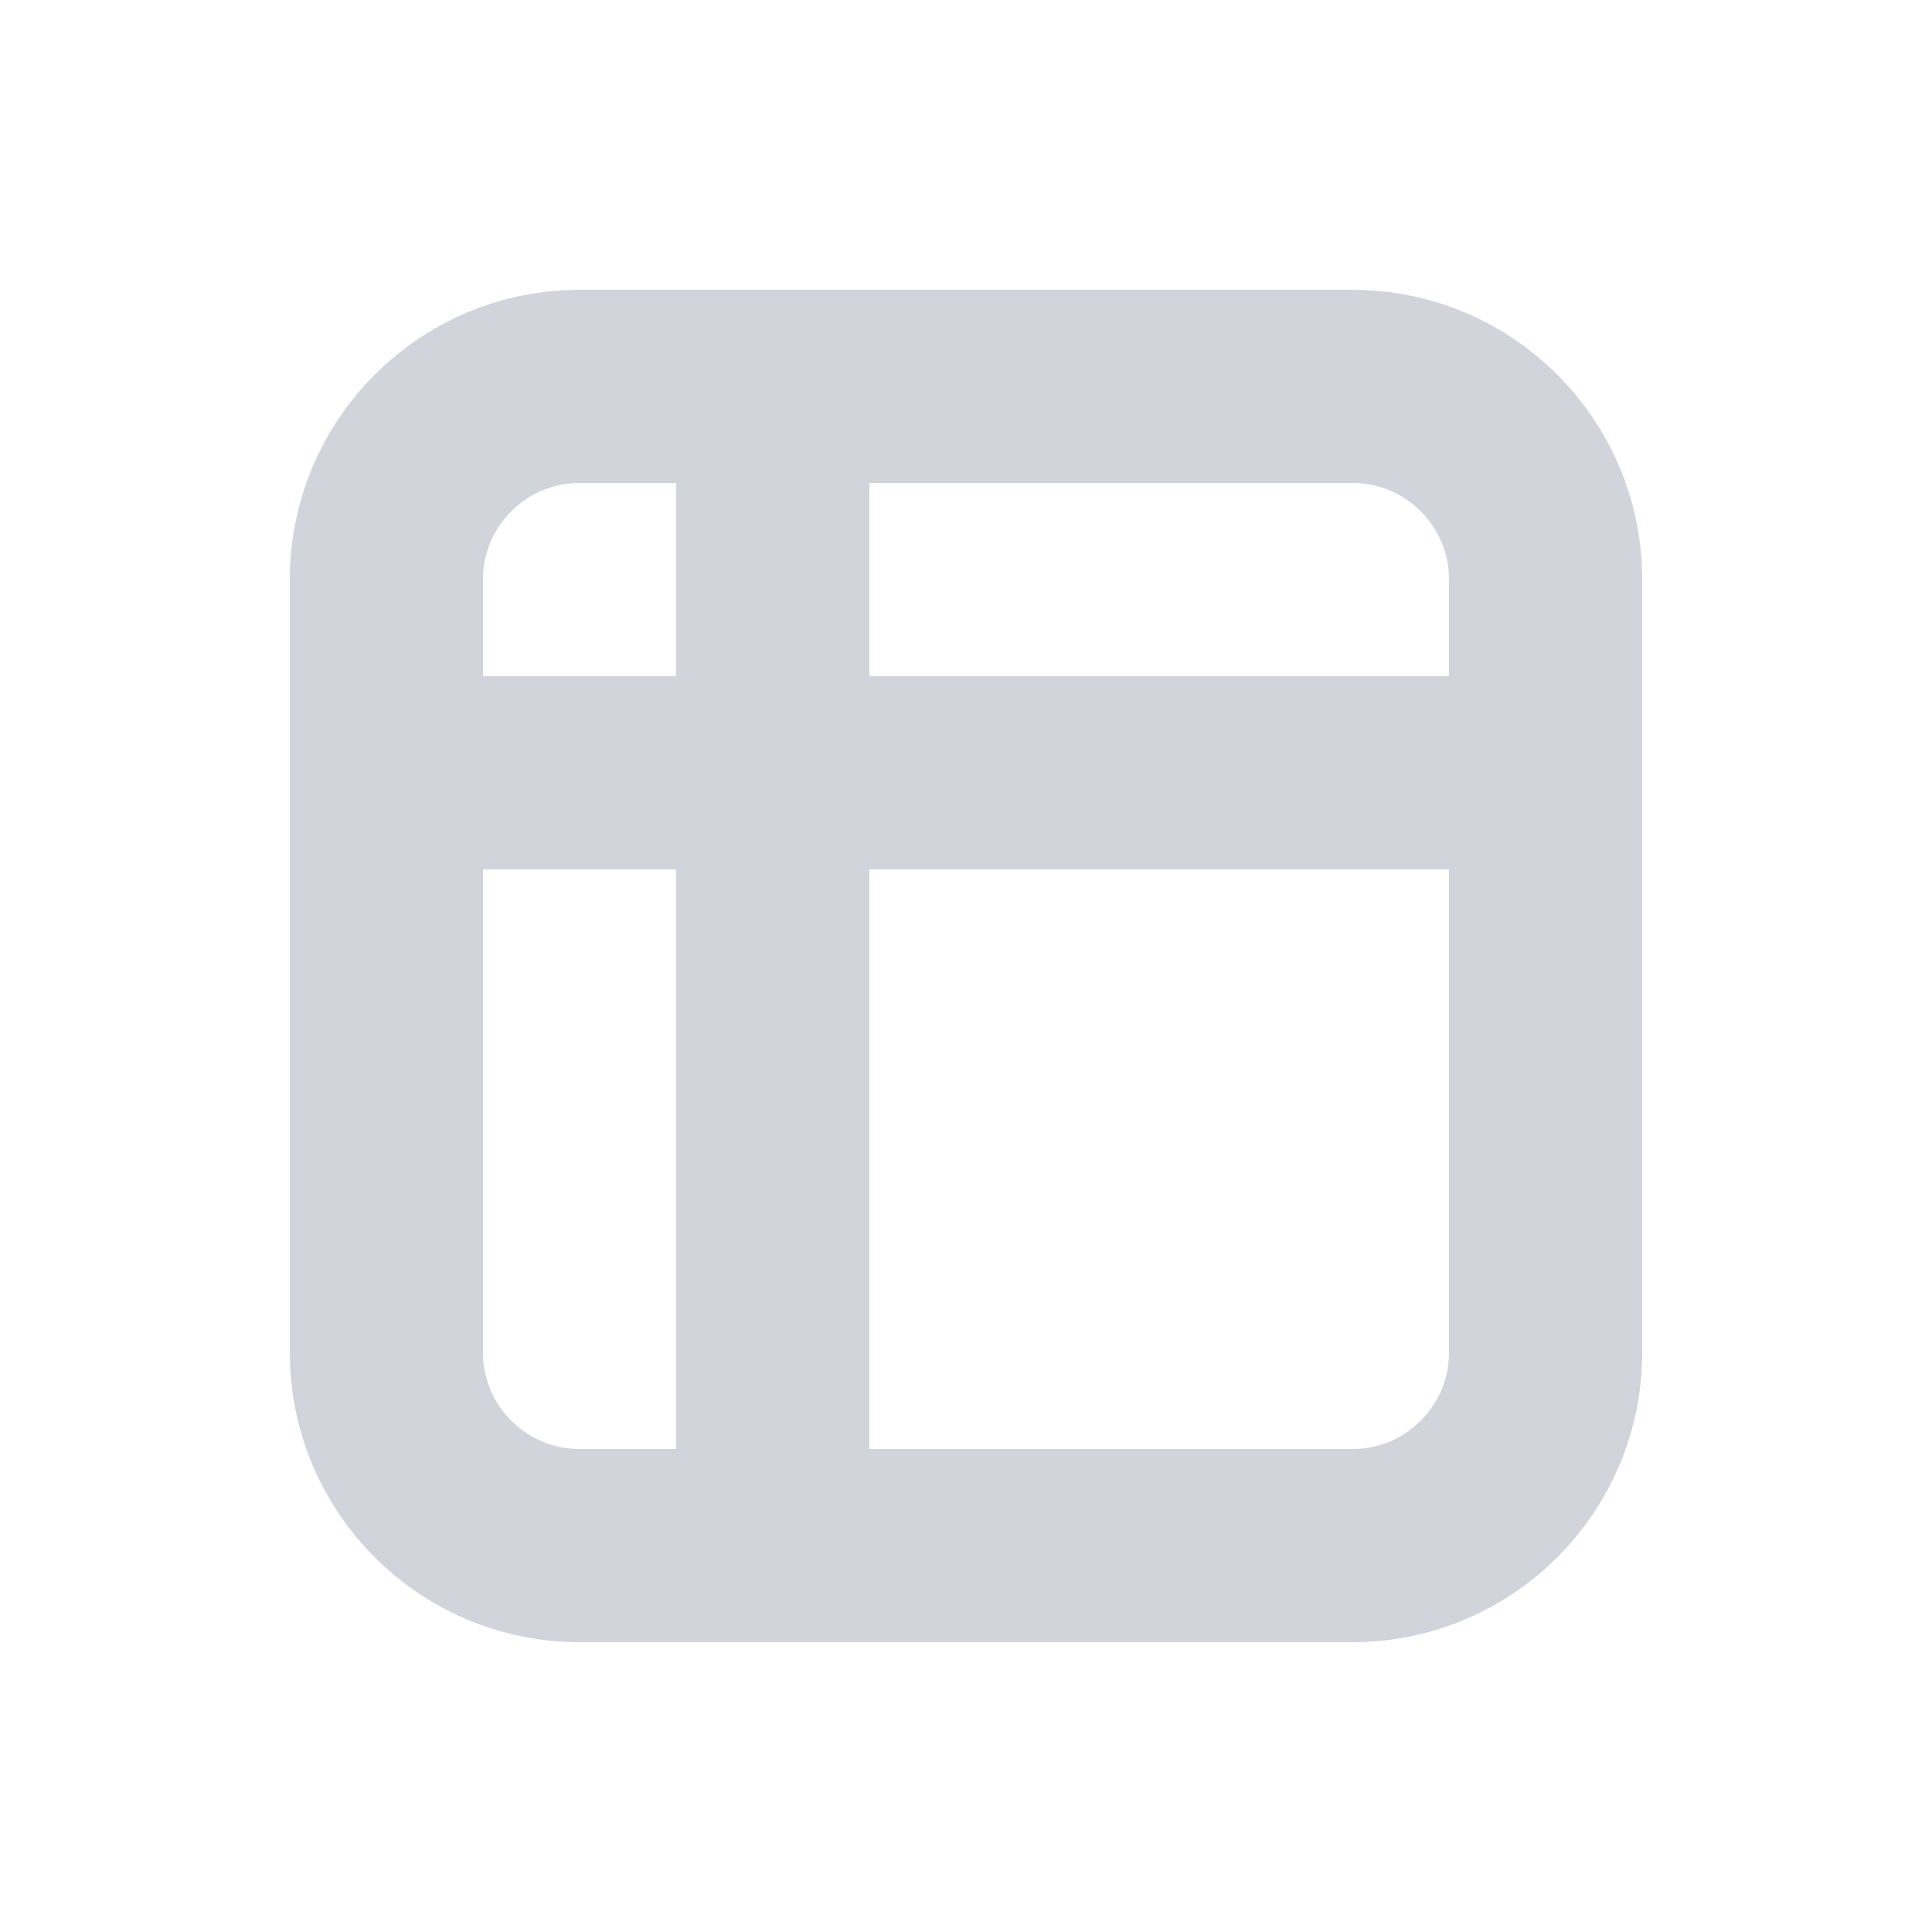
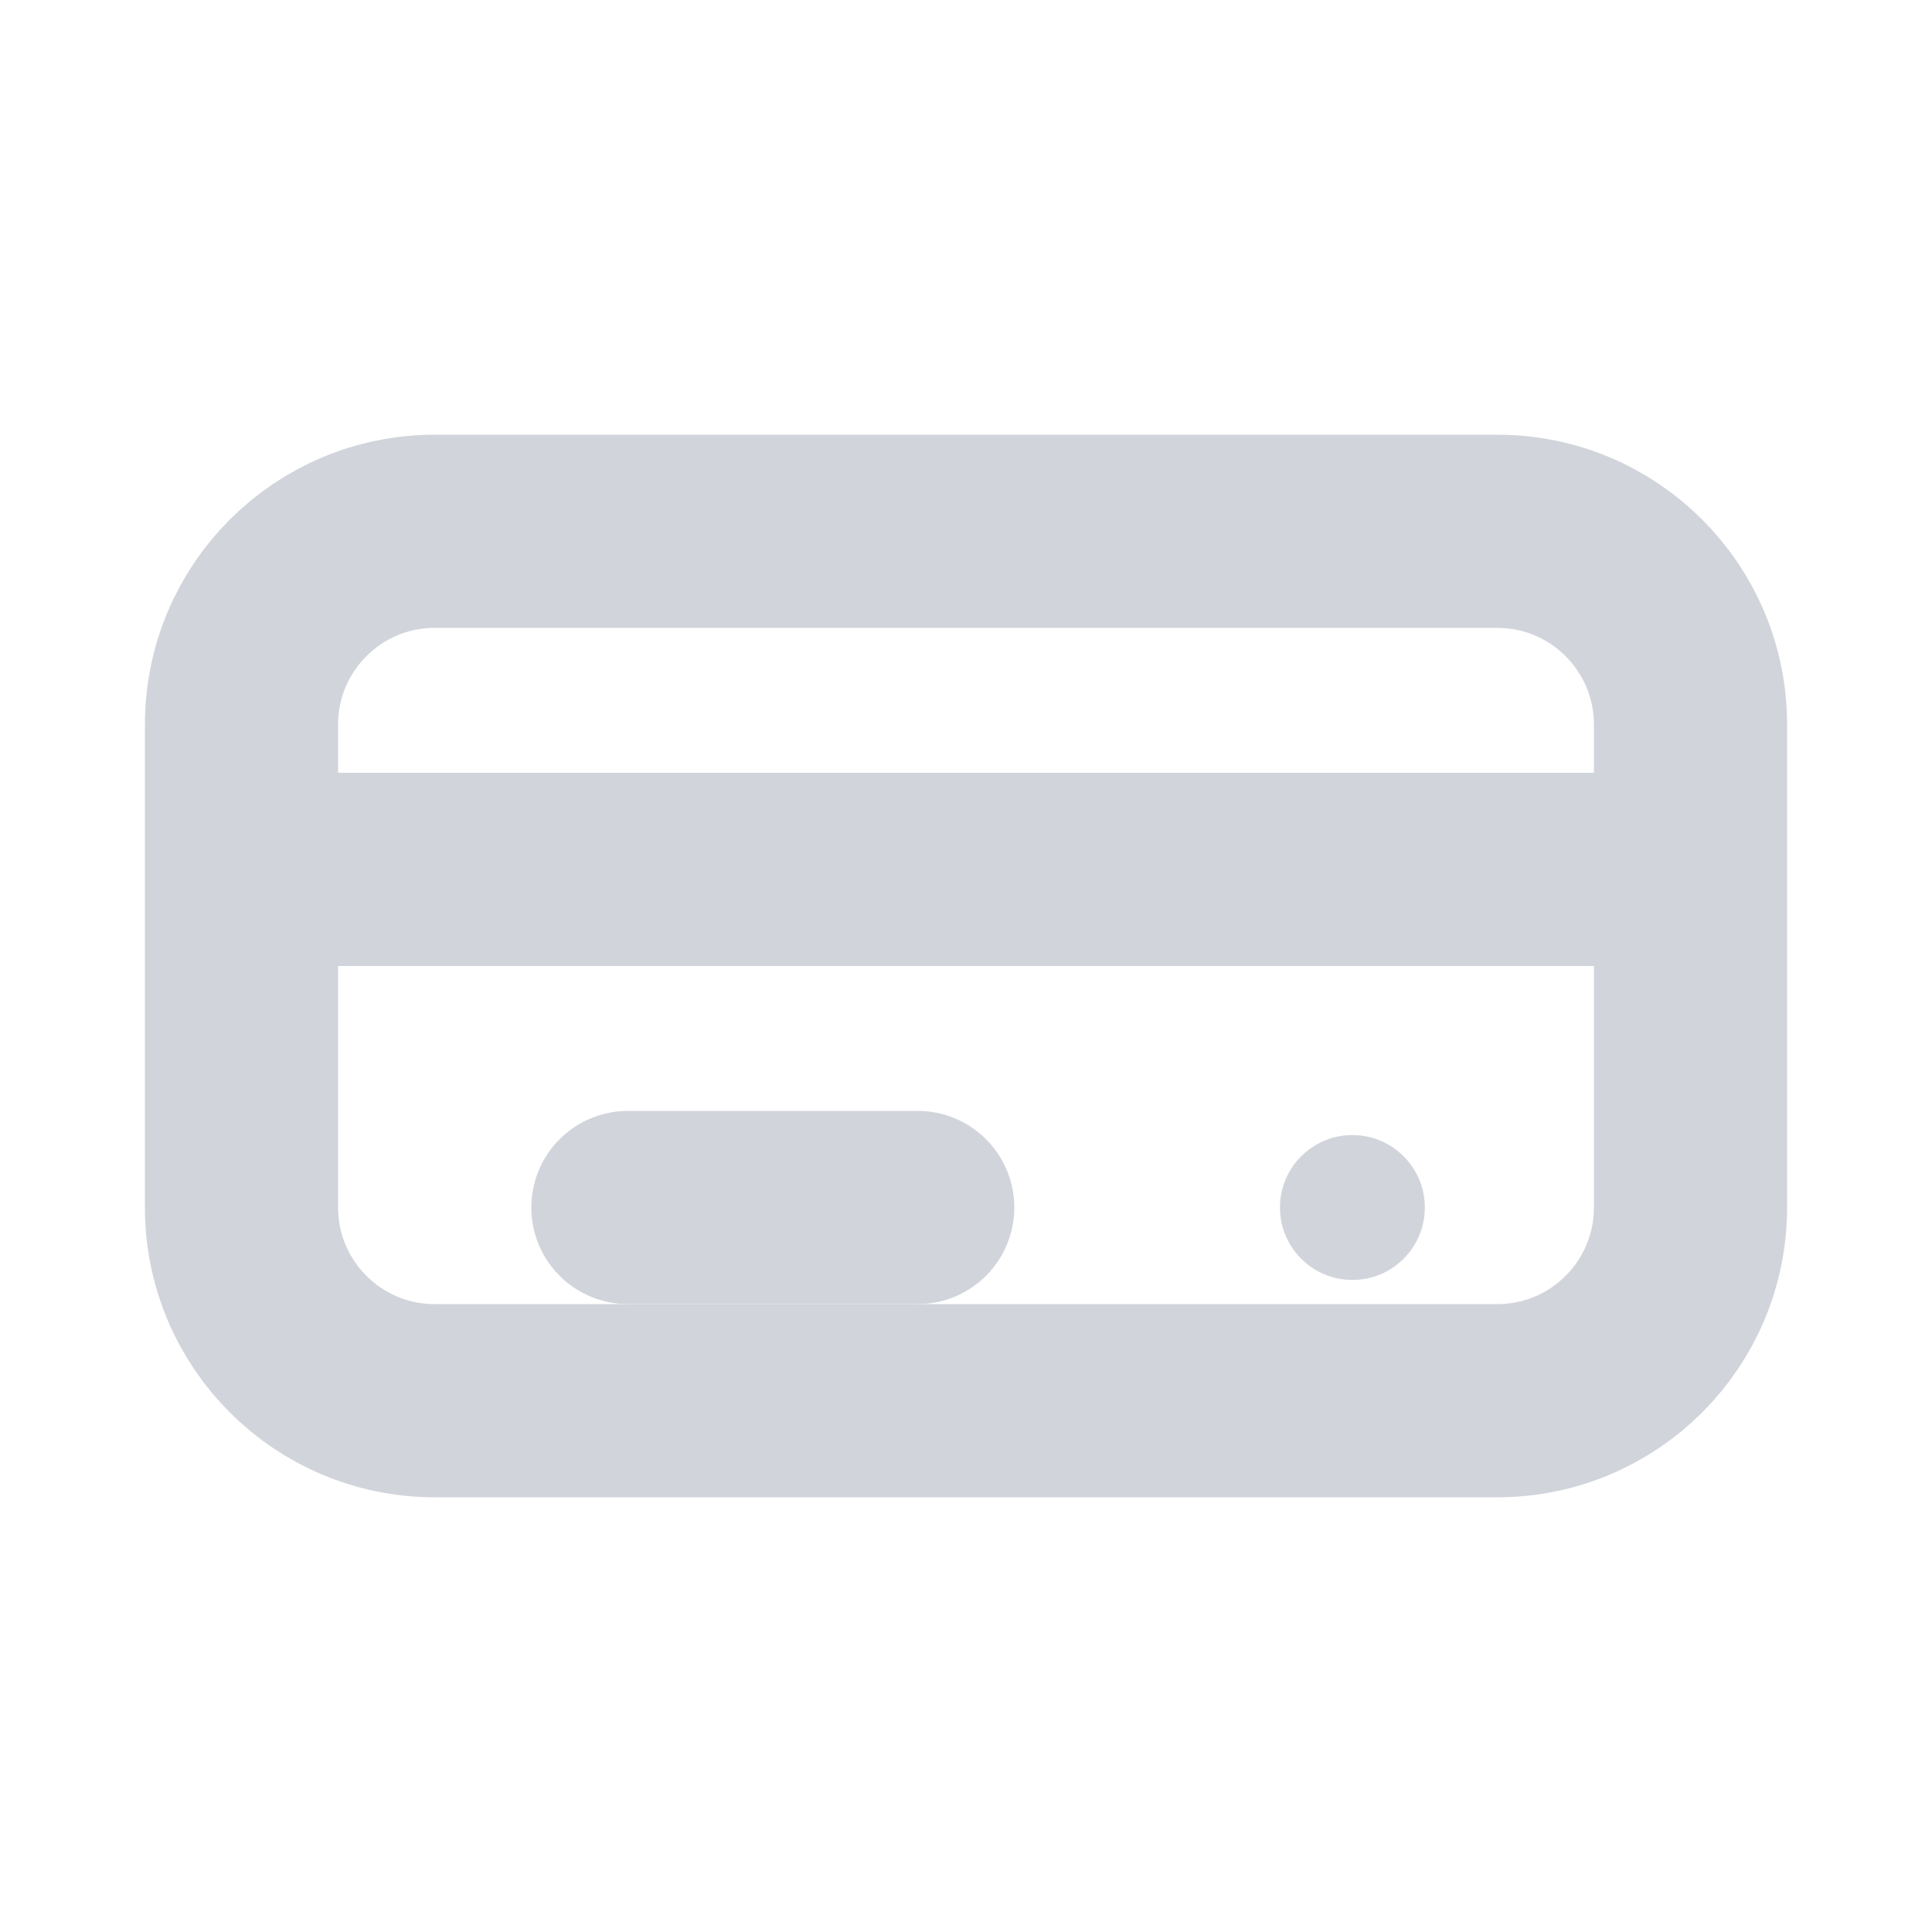
<svg xmlns="http://www.w3.org/2000/svg" width="20" height="20" viewBox="0 0 20 20" fill="none">
-   <rect x="4" y="4" width="12" height="12" rx="2" stroke="#D1D5DB" stroke-width="2" />
-   <path d="M4 8H16" stroke="#D1D5DB" stroke-width="2" stroke-linecap="round" />
-   <path d="M8 4V16" stroke="#D1D5DB" stroke-width="2" stroke-linecap="round" />
+   <rect x="2.5" y="5.5" width="15" height="9" rx="2" stroke="#D1D5DB" stroke-width="2" />
+   <path d="M3.5 9H16.5" stroke="#D1D5DB" stroke-width="2" stroke-linecap="round" />
+   <path d="M6.5 12.5H9.5" stroke="#D1D5DB" stroke-width="2" stroke-linecap="round" />
+   <circle cx="14" cy="12.5" r="0.75" fill="#D1D5DB" />
</svg>
